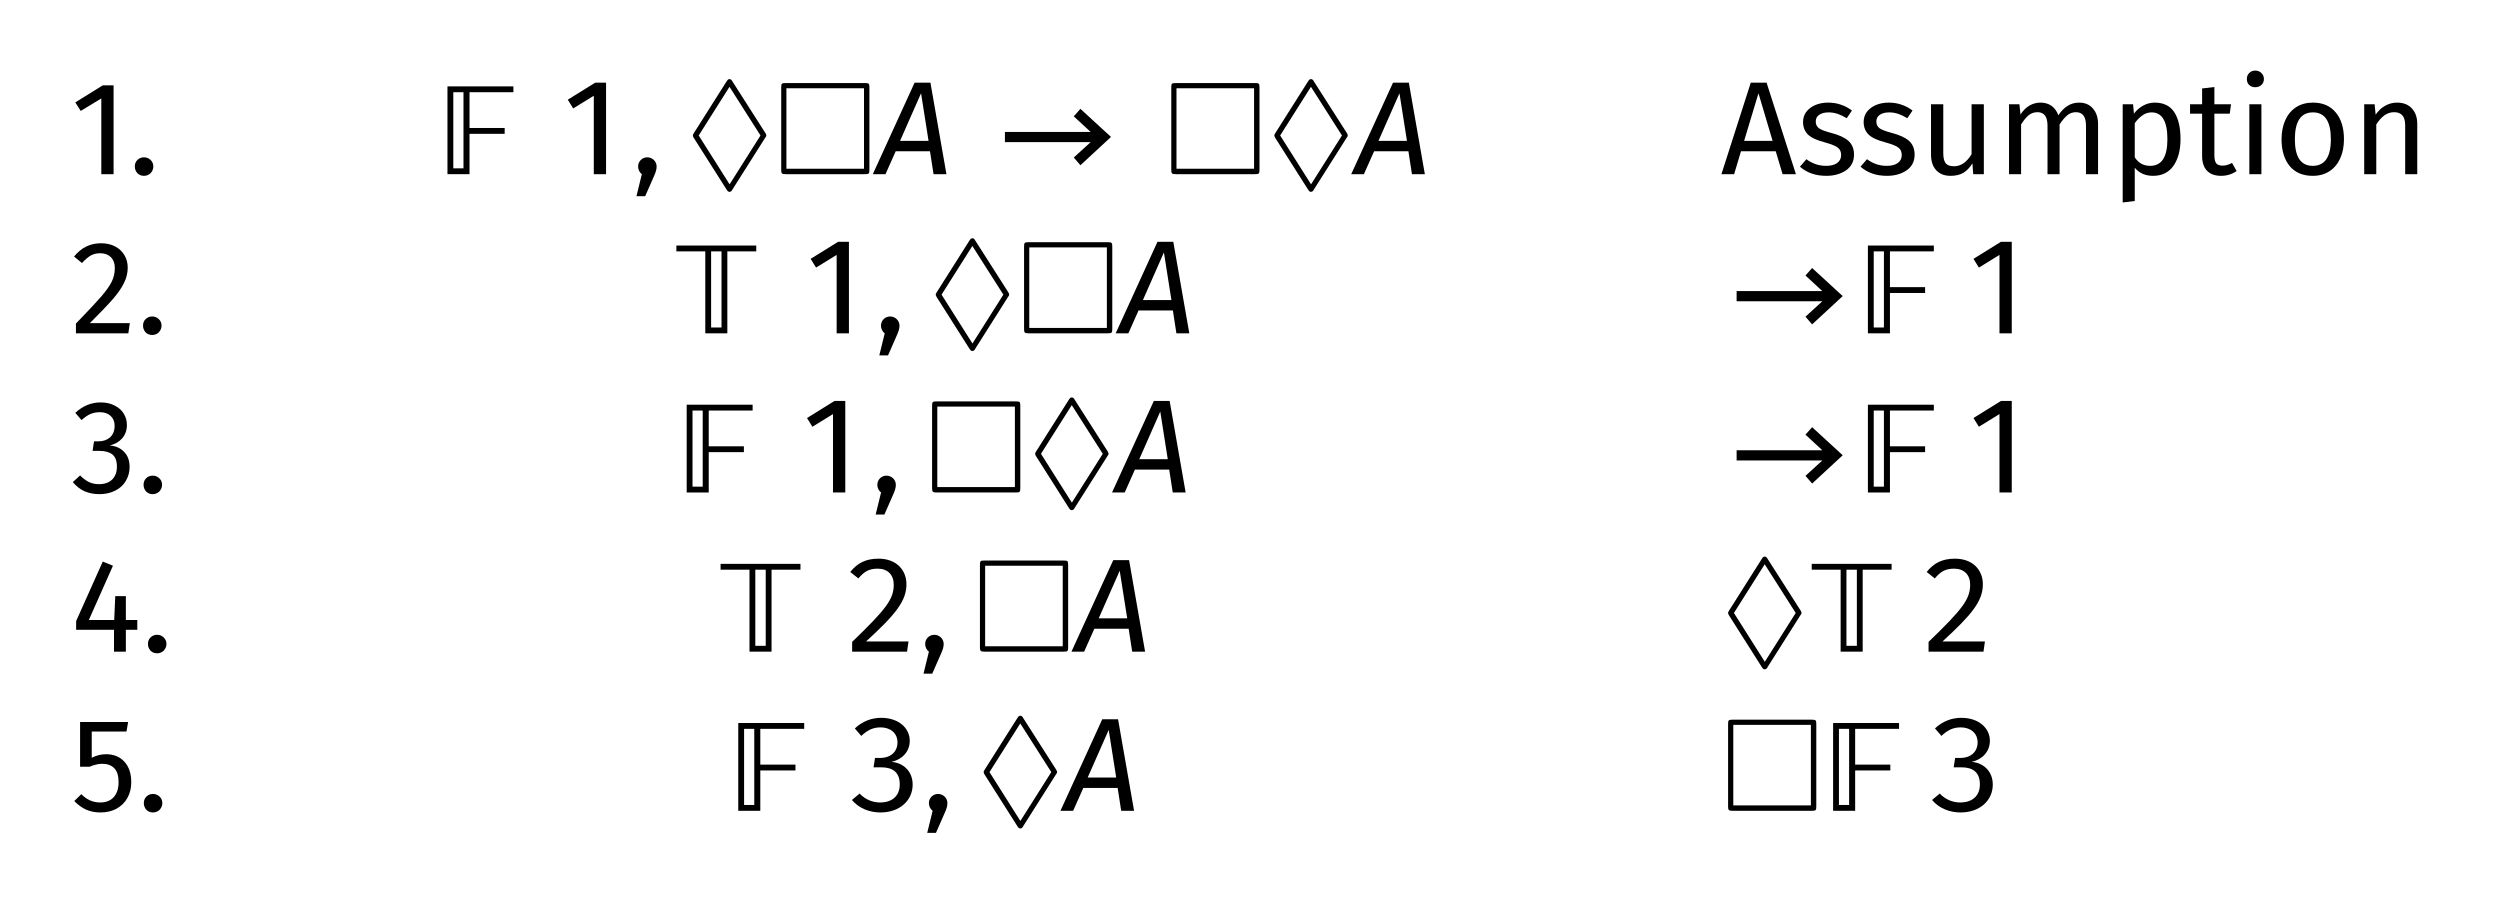
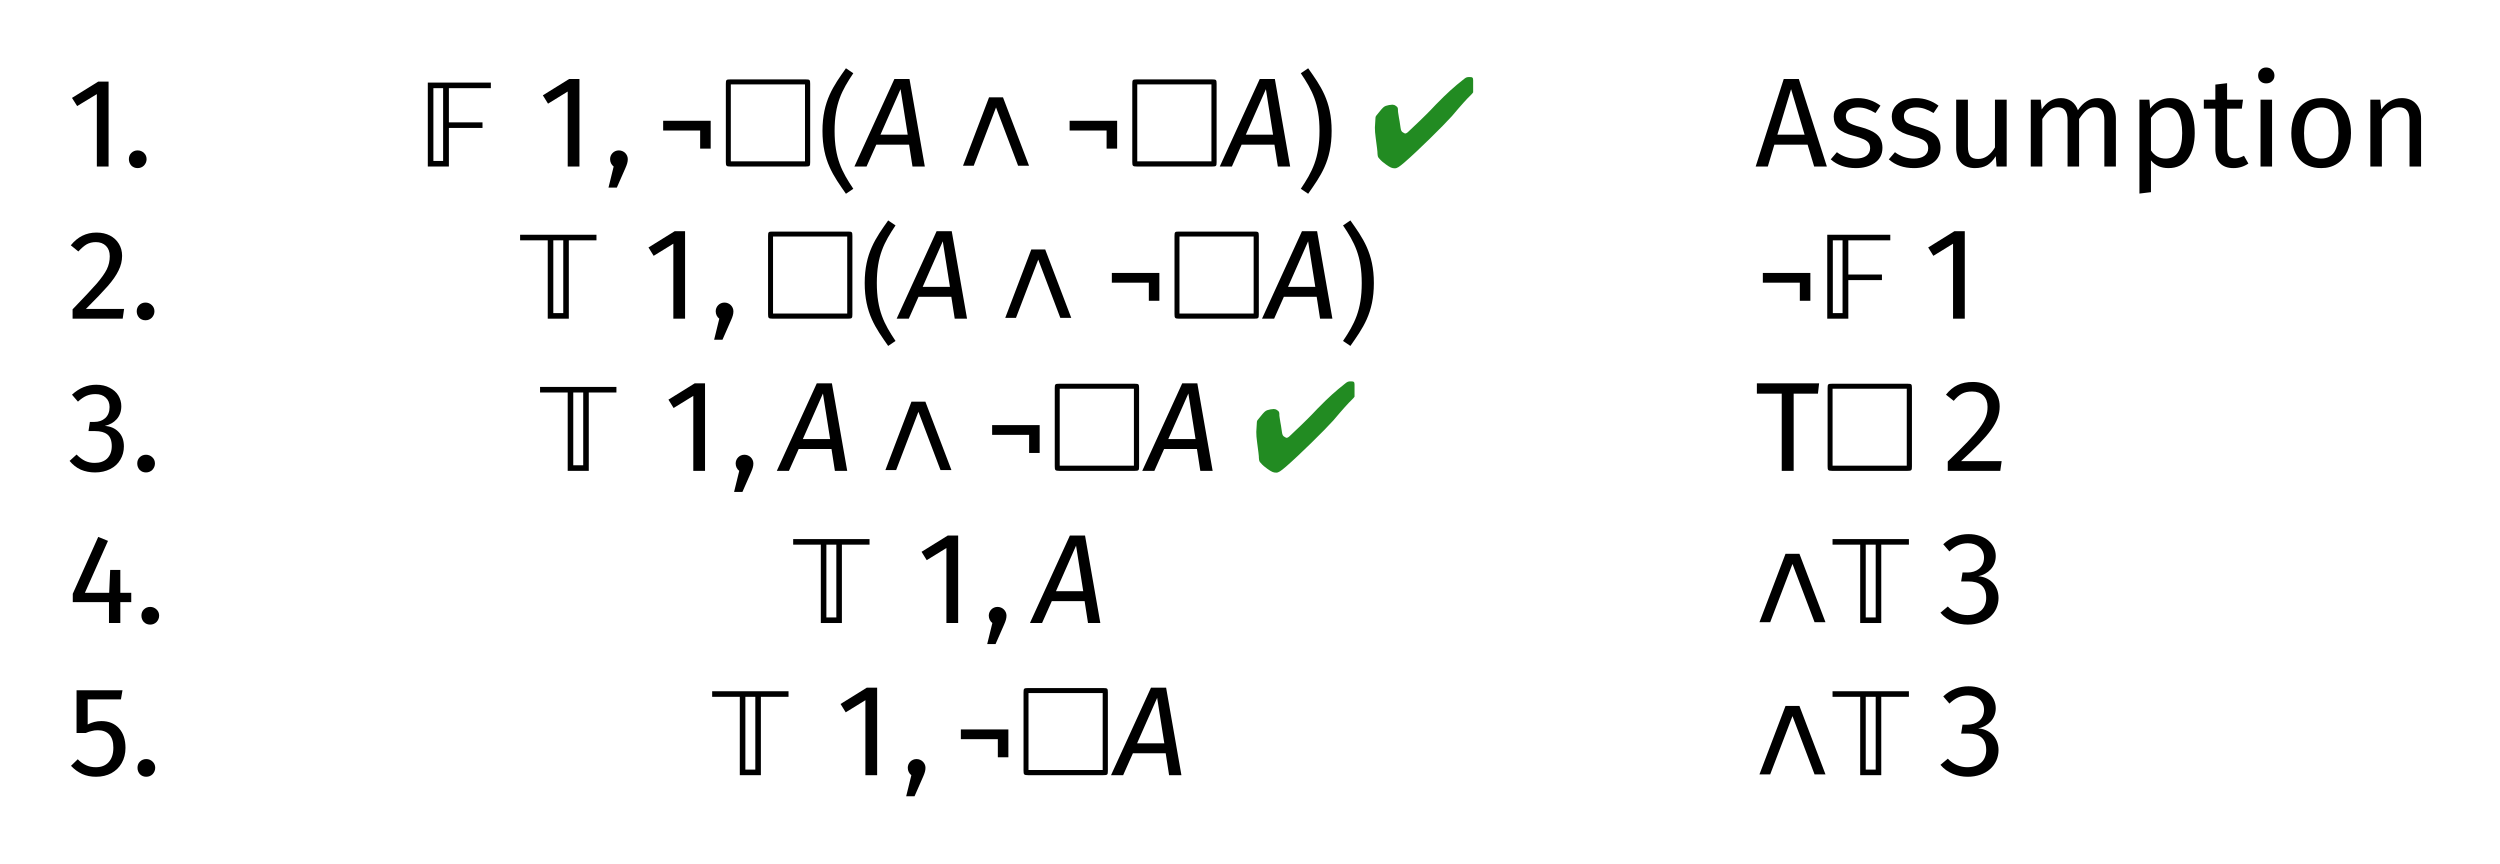
- <svg xmlns="http://www.w3.org/2000/svg" xmlns:xlink="http://www.w3.org/1999/xlink" viewBox="0 0 187.79 67.87">
+ <svg xmlns="http://www.w3.org/2000/svg" xmlns:xlink="http://www.w3.org/1999/xlink" viewBox="0 0 196.42 67.87">
  <defs>
    <g>
      <g id="glyph-0-0">
        <path d="M 3.219 -6.672 L 3.219 0 L 2.297 0 L 2.297 -5.688 L 0.75 -4.75 L 0.344 -5.391 L 2.406 -6.672 Z M 3.219 -6.672 " />
      </g>
      <g id="glyph-0-1">
        <path d="M 1.188 -1.266 C 1.383 -1.266 1.551 -1.195 1.688 -1.062 C 1.82 -0.938 1.891 -0.773 1.891 -0.578 C 1.891 -0.391 1.82 -0.223 1.688 -0.078 C 1.551 0.055 1.383 0.125 1.188 0.125 C 0.988 0.125 0.82 0.055 0.688 -0.078 C 0.562 -0.223 0.5 -0.391 0.5 -0.578 C 0.5 -0.773 0.562 -0.938 0.688 -1.062 C 0.82 -1.195 0.988 -1.266 1.188 -1.266 Z M 1.188 -1.266 " />
      </g>
      <g id="glyph-0-2">
        <path d="M 2.266 -6.766 C 2.672 -6.766 3.023 -6.688 3.328 -6.531 C 3.629 -6.375 3.863 -6.156 4.031 -5.875 C 4.195 -5.602 4.281 -5.289 4.281 -4.938 C 4.281 -4.539 4.188 -4.156 4 -3.781 C 3.82 -3.406 3.539 -3 3.156 -2.562 C 2.781 -2.133 2.207 -1.535 1.438 -0.766 L 4.438 -0.766 L 4.328 0 L 0.391 0 L 0.391 -0.734 C 1.273 -1.648 1.906 -2.32 2.281 -2.75 C 2.656 -3.188 2.922 -3.562 3.078 -3.875 C 3.234 -4.195 3.312 -4.539 3.312 -4.906 C 3.312 -5.25 3.211 -5.52 3.016 -5.719 C 2.816 -5.914 2.551 -6.016 2.219 -6.016 C 1.945 -6.016 1.707 -5.957 1.5 -5.844 C 1.301 -5.727 1.082 -5.539 0.844 -5.281 L 0.25 -5.766 C 0.52 -6.098 0.82 -6.348 1.156 -6.516 C 1.488 -6.68 1.859 -6.766 2.266 -6.766 Z M 2.266 -6.766 " />
      </g>
      <g id="glyph-0-3">
        <path d="M 2.25 -6.766 C 2.656 -6.766 3.004 -6.688 3.297 -6.531 C 3.598 -6.383 3.828 -6.18 3.984 -5.922 C 4.141 -5.66 4.219 -5.379 4.219 -5.078 C 4.219 -4.672 4.098 -4.332 3.859 -4.062 C 3.629 -3.801 3.316 -3.625 2.922 -3.531 C 3.367 -3.5 3.727 -3.344 4 -3.062 C 4.281 -2.781 4.422 -2.398 4.422 -1.922 C 4.422 -1.535 4.328 -1.188 4.141 -0.875 C 3.961 -0.562 3.695 -0.316 3.344 -0.141 C 3 0.035 2.602 0.125 2.156 0.125 C 1.75 0.125 1.375 0.051 1.031 -0.094 C 0.695 -0.25 0.406 -0.477 0.156 -0.781 L 0.703 -1.281 C 0.922 -1.062 1.145 -0.895 1.375 -0.781 C 1.602 -0.676 1.852 -0.625 2.125 -0.625 C 2.539 -0.625 2.867 -0.738 3.109 -0.969 C 3.348 -1.207 3.469 -1.531 3.469 -1.938 C 3.469 -2.375 3.352 -2.68 3.125 -2.859 C 2.906 -3.035 2.578 -3.125 2.141 -3.125 L 1.641 -3.125 L 1.75 -3.844 L 2.094 -3.844 C 2.438 -3.844 2.723 -3.941 2.953 -4.141 C 3.18 -4.348 3.297 -4.641 3.297 -5.016 C 3.297 -5.328 3.195 -5.57 3 -5.75 C 2.801 -5.938 2.531 -6.031 2.188 -6.031 C 1.926 -6.031 1.688 -5.984 1.469 -5.891 C 1.258 -5.797 1.039 -5.645 0.812 -5.438 L 0.344 -5.984 C 0.906 -6.504 1.539 -6.766 2.25 -6.766 Z M 2.25 -6.766 " />
      </g>
      <g id="glyph-0-4">
        <path d="M 5 -2.375 L 5 -1.641 L 4.141 -1.641 L 4.141 0 L 3.25 0 L 3.25 -1.641 L 0.406 -1.641 L 0.406 -2.297 L 2.406 -6.766 L 3.172 -6.453 L 1.359 -2.375 L 3.266 -2.375 L 3.344 -4.172 L 4.141 -4.172 L 4.141 -2.375 Z M 5 -2.375 " />
      </g>
      <g id="glyph-0-5">
        <path d="M 4.188 -5.953 L 1.578 -5.953 L 1.578 -3.984 C 1.922 -4.16 2.281 -4.25 2.656 -4.25 C 3.227 -4.25 3.688 -4.062 4.031 -3.688 C 4.375 -3.312 4.547 -2.797 4.547 -2.141 C 4.547 -1.691 4.445 -1.297 4.25 -0.953 C 4.062 -0.617 3.789 -0.352 3.438 -0.156 C 3.094 0.027 2.691 0.125 2.234 0.125 C 1.828 0.125 1.461 0.051 1.141 -0.094 C 0.828 -0.238 0.535 -0.453 0.266 -0.734 L 0.797 -1.25 C 1.004 -1.039 1.223 -0.883 1.453 -0.781 C 1.68 -0.676 1.938 -0.625 2.219 -0.625 C 2.645 -0.625 2.977 -0.754 3.219 -1.016 C 3.469 -1.285 3.594 -1.664 3.594 -2.156 C 3.594 -2.633 3.484 -2.984 3.266 -3.203 C 3.047 -3.422 2.75 -3.531 2.375 -3.531 C 2.195 -3.531 2.035 -3.508 1.891 -3.469 C 1.742 -3.438 1.586 -3.383 1.422 -3.312 L 0.703 -3.312 L 0.703 -6.672 L 4.312 -6.672 Z M 4.188 -5.953 " />
      </g>
      <g id="glyph-0-6">
        <path d="M 4.656 0 L 4.141 -1.719 L 1.531 -1.719 L 1.016 0 L 0.062 0 L 2.266 -6.875 L 3.453 -6.875 L 5.656 0 Z M 1.766 -2.5 L 3.906 -2.5 L 2.844 -6.078 Z M 1.766 -2.5 " />
      </g>
      <g id="glyph-0-7">
        <path d="M 2.375 -5.375 C 2.727 -5.375 3.047 -5.32 3.328 -5.219 C 3.617 -5.125 3.895 -4.977 4.156 -4.781 L 3.766 -4.203 C 3.523 -4.348 3.297 -4.457 3.078 -4.531 C 2.867 -4.602 2.645 -4.641 2.406 -4.641 C 2.102 -4.641 1.863 -4.578 1.688 -4.453 C 1.52 -4.336 1.438 -4.172 1.438 -3.953 C 1.438 -3.742 1.516 -3.578 1.672 -3.453 C 1.836 -3.336 2.133 -3.223 2.562 -3.109 C 3.145 -2.961 3.582 -2.766 3.875 -2.516 C 4.164 -2.266 4.312 -1.914 4.312 -1.469 C 4.312 -0.957 4.109 -0.562 3.703 -0.281 C 3.297 -0.008 2.805 0.125 2.234 0.125 C 1.43 0.125 0.77 -0.102 0.25 -0.562 L 0.734 -1.125 C 1.18 -0.789 1.676 -0.625 2.219 -0.625 C 2.562 -0.625 2.832 -0.691 3.031 -0.828 C 3.238 -0.973 3.344 -1.172 3.344 -1.422 C 3.344 -1.598 3.305 -1.738 3.234 -1.844 C 3.16 -1.957 3.031 -2.055 2.844 -2.141 C 2.664 -2.223 2.406 -2.312 2.062 -2.406 C 1.5 -2.551 1.094 -2.742 0.844 -2.984 C 0.602 -3.234 0.484 -3.547 0.484 -3.922 C 0.484 -4.203 0.562 -4.453 0.719 -4.672 C 0.883 -4.891 1.109 -5.062 1.391 -5.188 C 1.68 -5.312 2.008 -5.375 2.375 -5.375 Z M 2.375 -5.375 " />
      </g>
      <g id="glyph-0-8">
        <path d="M 4.859 0 L 4.062 0 L 4 -0.812 C 3.801 -0.488 3.57 -0.25 3.312 -0.094 C 3.051 0.051 2.734 0.125 2.359 0.125 C 1.898 0.125 1.539 -0.016 1.281 -0.297 C 1.02 -0.578 0.891 -0.973 0.891 -1.484 L 0.891 -5.25 L 1.812 -5.25 L 1.812 -1.578 C 1.812 -1.223 1.875 -0.969 2 -0.812 C 2.125 -0.664 2.332 -0.594 2.625 -0.594 C 3.133 -0.594 3.57 -0.895 3.938 -1.5 L 3.938 -5.25 L 4.859 -5.25 Z M 4.859 0 " />
      </g>
      <g id="glyph-0-9">
        <path d="M 6.219 -5.375 C 6.656 -5.375 7 -5.227 7.25 -4.938 C 7.508 -4.645 7.641 -4.254 7.641 -3.766 L 7.641 0 L 6.734 0 L 6.734 -3.641 C 6.734 -4.316 6.484 -4.656 5.984 -4.656 C 5.734 -4.656 5.516 -4.578 5.328 -4.422 C 5.148 -4.273 4.957 -4.047 4.75 -3.734 L 4.75 0 L 3.844 0 L 3.844 -3.641 C 3.844 -4.316 3.594 -4.656 3.094 -4.656 C 2.832 -4.656 2.609 -4.578 2.422 -4.422 C 2.242 -4.273 2.055 -4.047 1.859 -3.734 L 1.859 0 L 0.953 0 L 0.953 -5.25 L 1.734 -5.25 L 1.812 -4.484 C 2.207 -5.078 2.711 -5.375 3.328 -5.375 C 3.648 -5.375 3.926 -5.289 4.156 -5.125 C 4.383 -4.957 4.551 -4.723 4.656 -4.422 C 4.863 -4.734 5.094 -4.969 5.344 -5.125 C 5.594 -5.289 5.883 -5.375 6.219 -5.375 Z M 6.219 -5.375 " />
      </g>
      <g id="glyph-0-10">
        <path d="M 3.359 -5.375 C 4.023 -5.375 4.516 -5.133 4.828 -4.656 C 5.141 -4.176 5.297 -3.5 5.297 -2.625 C 5.297 -1.801 5.117 -1.133 4.766 -0.625 C 4.41 -0.125 3.898 0.125 3.234 0.125 C 2.648 0.125 2.191 -0.078 1.859 -0.484 L 1.859 2.016 L 0.953 2.125 L 0.953 -5.25 L 1.734 -5.25 L 1.797 -4.547 C 1.992 -4.805 2.227 -5.008 2.5 -5.156 C 2.77 -5.301 3.055 -5.375 3.359 -5.375 Z M 3.016 -0.625 C 3.879 -0.625 4.312 -1.289 4.312 -2.625 C 4.312 -3.969 3.914 -4.641 3.125 -4.641 C 2.863 -4.641 2.629 -4.562 2.422 -4.406 C 2.211 -4.258 2.023 -4.066 1.859 -3.828 L 1.859 -1.266 C 1.992 -1.055 2.16 -0.895 2.359 -0.781 C 2.555 -0.676 2.773 -0.625 3.016 -0.625 Z M 3.016 -0.625 " />
      </g>
      <g id="glyph-0-11">
        <path d="M 3.594 -0.234 C 3.25 0.004 2.859 0.125 2.422 0.125 C 1.973 0.125 1.625 0 1.375 -0.25 C 1.125 -0.508 1 -0.883 1 -1.375 L 1 -4.547 L 0.094 -4.547 L 0.094 -5.25 L 1 -5.25 L 1 -6.438 L 1.922 -6.547 L 1.922 -5.25 L 3.172 -5.25 L 3.078 -4.547 L 1.922 -4.547 L 1.922 -1.422 C 1.922 -1.141 1.969 -0.938 2.062 -0.812 C 2.164 -0.695 2.328 -0.641 2.547 -0.641 C 2.754 -0.641 2.988 -0.707 3.25 -0.844 Z M 3.594 -0.234 " />
      </g>
      <g id="glyph-0-12">
        <path d="M 1.859 -5.25 L 1.859 0 L 0.953 0 L 0.953 -5.25 Z M 1.391 -7.781 C 1.586 -7.781 1.742 -7.719 1.859 -7.594 C 1.984 -7.477 2.047 -7.328 2.047 -7.141 C 2.047 -6.961 1.984 -6.816 1.859 -6.703 C 1.742 -6.586 1.586 -6.531 1.391 -6.531 C 1.211 -6.531 1.062 -6.586 0.938 -6.703 C 0.82 -6.816 0.766 -6.961 0.766 -7.141 C 0.766 -7.328 0.82 -7.477 0.938 -7.594 C 1.062 -7.719 1.211 -7.781 1.391 -7.781 Z M 1.391 -7.781 " />
      </g>
      <g id="glyph-0-13">
        <path d="M 2.922 -5.375 C 3.66 -5.375 4.234 -5.125 4.641 -4.625 C 5.047 -4.133 5.25 -3.469 5.25 -2.625 C 5.25 -2.082 5.156 -1.602 4.969 -1.188 C 4.781 -0.77 4.508 -0.445 4.156 -0.219 C 3.812 0.008 3.395 0.125 2.906 0.125 C 2.164 0.125 1.586 -0.117 1.172 -0.609 C 0.766 -1.109 0.562 -1.781 0.562 -2.625 C 0.562 -3.164 0.656 -3.645 0.844 -4.062 C 1.031 -4.477 1.301 -4.801 1.656 -5.031 C 2.008 -5.258 2.43 -5.375 2.922 -5.375 Z M 2.922 -4.641 C 2.016 -4.641 1.562 -3.969 1.562 -2.625 C 1.562 -1.289 2.008 -0.625 2.906 -0.625 C 3.812 -0.625 4.266 -1.289 4.266 -2.625 C 4.266 -3.969 3.816 -4.641 2.922 -4.641 Z M 2.922 -4.641 " />
      </g>
      <g id="glyph-0-14">
        <path d="M 3.422 -5.375 C 3.898 -5.375 4.27 -5.227 4.531 -4.938 C 4.801 -4.656 4.938 -4.266 4.938 -3.766 L 4.938 0 L 4.031 0 L 4.031 -3.641 C 4.031 -4.016 3.957 -4.273 3.812 -4.422 C 3.676 -4.578 3.473 -4.656 3.203 -4.656 C 2.922 -4.656 2.672 -4.57 2.453 -4.406 C 2.242 -4.25 2.047 -4.023 1.859 -3.734 L 1.859 0 L 0.953 0 L 0.953 -5.25 L 1.734 -5.25 L 1.812 -4.469 C 2 -4.75 2.227 -4.969 2.5 -5.125 C 2.781 -5.289 3.086 -5.375 3.422 -5.375 Z M 3.422 -5.375 " />
      </g>
+       <g id="glyph-0-15">
+         <path d="M 5.047 -6.875 L 4.953 -6.062 L 3.047 -6.062 L 3.047 0 L 2.109 0 L 2.109 -6.062 L 0.156 -6.062 L 0.156 -6.875 Z M 5.047 -6.875 " />
+       </g>
      <g id="glyph-1-0">
        <path d="M 5.656 -6.156 L 5.656 -6.594 L 0.703 -6.594 L 0.703 0 L 2.359 0 L 2.359 -3.031 L 5 -3.031 L 5 -3.469 L 2.359 -3.469 L 2.359 -6.156 Z M 1.906 -0.438 L 1.141 -0.438 L 1.141 -6.156 L 1.906 -6.156 Z M 1.906 -0.438 " />
      </g>
      <g id="glyph-1-1">
        <path d="M 6.203 -6.156 L 6.203 -6.594 L 0.203 -6.594 L 0.203 -6.156 L 2.375 -6.156 L 2.375 0 L 4.031 0 L 4.031 -6.156 Z M 3.594 -0.438 L 2.812 -0.438 L 2.812 -6.156 L 3.594 -6.156 Z M 3.594 -0.438 " />
      </g>
      <g id="glyph-2-0">
        <path d="M 2.75 0 L 3.672 0 L 3.672 -6.875 L 2.859 -6.875 L 0.797 -5.594 L 1.203 -4.938 L 2.75 -5.891 Z M 2.75 0 " />
      </g>
      <g id="glyph-2-1">
        <path d="M 1.188 -1.266 C 0.797 -1.266 0.5 -0.953 0.5 -0.578 C 0.5 -0.344 0.609 -0.125 0.781 0 L 0.375 1.656 L 1.031 1.656 L 1.703 0.125 C 1.828 -0.156 1.891 -0.359 1.891 -0.578 C 1.891 -0.953 1.578 -1.266 1.188 -1.266 Z M 1.188 -1.266 " />
      </g>
      <g id="glyph-2-2">
+         <path d="M 4.359 -3.594 L 0.625 -3.594 L 0.625 -2.828 L 3.531 -2.828 L 3.531 -1.406 L 4.359 -1.406 Z M 4.359 -3.594 " />
+       </g>
+       <g id="glyph-2-3">
+         <path d="M 2.25 -7.719 C 1.281 -6.344 0.406 -5.156 0.406 -2.797 C 0.406 -0.422 1.281 0.75 2.25 2.141 L 2.828 1.75 C 1.938 0.422 1.359 -0.656 1.359 -2.797 C 1.359 -4.938 1.938 -6 2.828 -7.328 Z M 2.25 -7.719 " />
+       </g>
+       <g id="glyph-2-4">
        <path d="M 4.25 0 L 5.219 0 L 4.016 -6.875 L 2.828 -6.875 L -0.312 0 L 0.641 0 L 1.406 -1.719 L 3.984 -1.719 Z M 1.734 -2.5 L 3.312 -6.078 L 3.875 -2.5 Z M 1.734 -2.5 " />
      </g>
-       <g id="glyph-2-3">
-         <path d="M 1.203 -2.406 L 7.641 -2.406 L 6.375 -1.25 L 6.875 -0.672 L 9.172 -2.797 L 6.875 -4.906 L 6.375 -4.344 L 7.641 -3.172 L 1.203 -3.172 Z M 1.203 -2.406 " />
-       </g>
-       <g id="glyph-2-4">
+       <g id="glyph-2-5">
+         <path d="M 0.359 -0.062 L 1.203 -0.062 L 2.953 -4.641 L 4.688 -0.062 L 5.547 -0.062 L 3.5 -5.438 L 2.406 -5.438 Z M 0.359 -0.062 " />
+       </g>
+       <g id="glyph-2-6">
+         <path d="M 0.984 -7.719 L 0.406 -7.328 C 1.297 -6 1.875 -4.938 1.875 -2.797 C 1.875 -0.656 1.297 0.422 0.406 1.75 L 0.984 2.141 C 1.953 0.75 2.828 -0.422 2.828 -2.797 C 2.828 -5.156 1.953 -6.344 0.984 -7.719 Z M 0.984 -7.719 " />
+       </g>
+       <g id="glyph-2-7">
        <path d="M 2.578 -6.984 C 1.625 -6.984 0.984 -6.656 0.453 -5.984 L 1.062 -5.5 C 1.5 -6.016 1.859 -6.234 2.516 -6.234 C 3.266 -6.234 3.719 -5.766 3.719 -5.031 C 3.719 -3.938 3.141 -3.188 0.594 -0.734 L 0.594 0 L 4.719 0 L 4.828 -0.766 L 1.641 -0.766 C 3.875 -2.812 4.672 -3.812 4.672 -5.062 C 4.672 -6.156 3.891 -6.984 2.578 -6.984 Z M 2.578 -6.984 " />
      </g>
-       <g id="glyph-2-5">
+       <g id="glyph-2-8">
        <path d="M 2.5 -6.984 C 1.781 -6.984 1.094 -6.734 0.516 -6.188 L 1 -5.625 C 1.453 -6.047 1.859 -6.266 2.453 -6.266 C 3.156 -6.266 3.719 -5.859 3.719 -5.141 C 3.719 -4.344 3.094 -3.969 2.438 -3.969 L 2.031 -3.969 L 1.922 -3.266 L 2.5 -3.266 C 3.312 -3.266 3.891 -2.938 3.891 -1.984 C 3.891 -1.141 3.344 -0.625 2.406 -0.625 C 1.859 -0.625 1.297 -0.844 0.875 -1.297 L 0.297 -0.812 C 0.828 -0.172 1.641 0.125 2.438 0.125 C 3.891 0.125 4.859 -0.781 4.859 -1.969 C 4.859 -3.016 4.094 -3.625 3.266 -3.672 C 4.031 -3.844 4.641 -4.406 4.641 -5.266 C 4.641 -6.203 3.812 -6.984 2.5 -6.984 Z M 2.5 -6.984 " />
      </g>
      <g id="glyph-3-0">
-         <path d="M 5.984 -2.719 C 6.078 -2.844 6.078 -2.859 6.078 -2.906 C 6.078 -2.969 6.016 -3.078 6.016 -3.078 L 3.531 -6.969 C 3.484 -7.062 3.422 -7.141 3.312 -7.141 C 3.203 -7.141 3.156 -7.062 3.094 -6.969 L 0.641 -3.094 C 0.562 -2.969 0.562 -2.953 0.562 -2.906 C 0.562 -2.844 0.625 -2.734 0.625 -2.734 L 3.094 1.156 C 3.156 1.25 3.203 1.328 3.312 1.328 C 3.422 1.328 3.484 1.25 3.531 1.156 Z M 1 -2.906 L 3.312 -6.562 L 5.641 -2.906 L 3.328 0.75 L 3.312 0.75 Z M 1 -2.906 " />
-       </g>
-       <g id="glyph-3-1">
        <path d="M 7.188 -6.5 C 7.188 -6.812 7.156 -6.844 6.844 -6.844 L 0.906 -6.844 C 0.594 -6.844 0.562 -6.812 0.562 -6.5 L 0.562 -0.359 C 0.562 -0.047 0.594 0 0.922 0 L 6.828 0 C 7.156 0 7.188 -0.031 7.188 -0.344 Z M 0.953 -6.453 L 6.781 -6.453 L 6.781 -0.406 L 0.953 -0.406 Z M 0.953 -6.453 " />
+       </g>
+       <g id="glyph-4-0">
+         <path d="M 8.078 -6.766 C 8.078 -6.984 8.031 -7.031 7.797 -7.031 C 7.609 -7.031 7.531 -7.016 7.359 -6.875 C 6.547 -6.234 6.078 -5.812 5.172 -4.891 C 4.562 -4.234 4.109 -3.812 3.906 -3.609 C 3.375 -3.094 3.062 -2.812 2.969 -2.719 C 2.891 -2.641 2.797 -2.594 2.734 -2.594 C 2.719 -2.594 2.641 -2.625 2.578 -2.672 C 2.453 -2.734 2.406 -2.828 2.375 -3.047 C 2.328 -3.453 2.266 -3.719 2.25 -3.828 C 2.203 -4.109 2.156 -4.406 2.172 -4.422 C 2.172 -4.625 2.141 -4.672 2 -4.766 C 1.922 -4.828 1.828 -4.859 1.734 -4.859 C 1.594 -4.859 1.344 -4.812 1.219 -4.766 C 1.062 -4.703 0.984 -4.641 0.672 -4.25 C 0.422 -3.953 0.422 -3.953 0.406 -3.844 C 0.406 -3.75 0.359 -3.156 0.359 -3.062 C 0.359 -2.828 0.375 -2.578 0.422 -2.25 C 0.5 -1.688 0.578 -1.062 0.562 -1.031 C 0.578 -0.797 0.594 -0.734 0.703 -0.625 C 0.844 -0.453 1.031 -0.297 1.234 -0.156 C 1.562 0.078 1.703 0.141 1.922 0.141 C 2.109 0.141 2.266 0.031 2.688 -0.328 C 3.703 -1.203 5.719 -3.188 6.406 -3.953 C 7.141 -4.828 7.656 -5.391 7.812 -5.531 C 7.969 -5.688 8.062 -5.781 8.078 -5.828 Z M 8.078 -6.766 " />
      </g>
    </g>
  </defs>
  <g fill="rgb(0%, 0%, 0%)" fill-opacity="1">
-     <use xlink:href="#glyph-0-0" x="5.313" y="13.083" />
-     <use xlink:href="#glyph-0-1" x="9.627" y="13.083" />
-   </g>
-   <g fill="rgb(0%, 0%, 0%)" fill-opacity="1">
-     <use xlink:href="#glyph-0-2" x="5.313" y="25.038" />
-     <use xlink:href="#glyph-0-1" x="10.244" y="25.038" />
-   </g>
-   <g fill="rgb(0%, 0%, 0%)" fill-opacity="1">
-     <use xlink:href="#glyph-0-3" x="5.313" y="36.994" />
-     <use xlink:href="#glyph-0-1" x="10.284" y="36.994" />
-   </g>
-   <g fill="rgb(0%, 0%, 0%)" fill-opacity="1">
-     <use xlink:href="#glyph-0-4" x="5.313" y="48.949" />
-     <use xlink:href="#glyph-0-1" x="10.613" y="48.949" />
-   </g>
-   <g fill="rgb(0%, 0%, 0%)" fill-opacity="1">
-     <use xlink:href="#glyph-0-5" x="5.313" y="60.904" />
-     <use xlink:href="#glyph-0-1" x="10.304" y="60.904" />
+     <use xlink:href="#glyph-0-0" x="5.312" y="13.083" />
+     <use xlink:href="#glyph-0-1" x="9.626" y="13.083" />
+   </g>
+   <g fill="rgb(0%, 0%, 0%)" fill-opacity="1">
+     <use xlink:href="#glyph-0-2" x="5.312" y="25.038" />
+     <use xlink:href="#glyph-0-1" x="10.243" y="25.038" />
+   </g>
+   <g fill="rgb(0%, 0%, 0%)" fill-opacity="1">
+     <use xlink:href="#glyph-0-3" x="5.312" y="36.994" />
+     <use xlink:href="#glyph-0-1" x="10.283" y="36.994" />
+   </g>
+   <g fill="rgb(0%, 0%, 0%)" fill-opacity="1">
+     <use xlink:href="#glyph-0-4" x="5.312" y="48.949" />
+     <use xlink:href="#glyph-0-1" x="10.612" y="48.949" />
+   </g>
+   <g fill="rgb(0%, 0%, 0%)" fill-opacity="1">
+     <use xlink:href="#glyph-0-5" x="5.312" y="60.904" />
+     <use xlink:href="#glyph-0-1" x="10.303" y="60.904" />
  </g>
  <g fill="rgb(0%, 0%, 0%)" fill-opacity="1">
    <use xlink:href="#glyph-1-0" x="32.909" y="13.083" />
  </g>
  <g fill="rgb(0%, 0%, 0%)" fill-opacity="1">
-     <use xlink:href="#glyph-2-0" x="41.853" y="13.083" />
-     <use xlink:href="#glyph-2-1" x="47.432" y="13.083" />
-   </g>
-   <g fill="rgb(0%, 0%, 0%)" fill-opacity="1">
-     <use xlink:href="#glyph-3-0" x="51.484" y="13.083" />
-     <use xlink:href="#glyph-3-1" x="58.119" y="13.083" />
-   </g>
-   <g fill="rgb(0%, 0%, 0%)" fill-opacity="1">
-     <use xlink:href="#glyph-2-2" x="65.874" y="13.083" />
-   </g>
-   <g fill="rgb(0%, 0%, 0%)" fill-opacity="1">
-     <use xlink:href="#glyph-2-3" x="74.282" y="13.083" />
-   </g>
-   <g fill="rgb(0%, 0%, 0%)" fill-opacity="1">
-     <use xlink:href="#glyph-3-1" x="87.42" y="13.083" />
-     <use xlink:href="#glyph-3-0" x="95.161" y="13.083" />
-   </g>
-   <g fill="rgb(0%, 0%, 0%)" fill-opacity="1">
-     <use xlink:href="#glyph-2-2" x="101.81" y="13.083" />
-   </g>
-   <g fill="rgb(0%, 0%, 0%)" fill-opacity="1">
-     <use xlink:href="#glyph-1-1" x="50.604" y="25.038" />
-   </g>
-   <g fill="rgb(0%, 0%, 0%)" fill-opacity="1">
-     <use xlink:href="#glyph-2-0" x="60.096" y="25.038" />
-     <use xlink:href="#glyph-2-1" x="65.675" y="25.038" />
-   </g>
-   <g fill="rgb(0%, 0%, 0%)" fill-opacity="1">
-     <use xlink:href="#glyph-3-0" x="69.727" y="25.038" />
-     <use xlink:href="#glyph-3-1" x="76.362" y="25.038" />
-   </g>
-   <g fill="rgb(0%, 0%, 0%)" fill-opacity="1">
-     <use xlink:href="#glyph-2-2" x="84.117" y="25.038" />
-   </g>
-   <g fill="rgb(0%, 0%, 0%)" fill-opacity="1">
-     <use xlink:href="#glyph-1-0" x="50.878" y="36.994" />
-   </g>
-   <g fill="rgb(0%, 0%, 0%)" fill-opacity="1">
-     <use xlink:href="#glyph-2-0" x="59.822" y="36.994" />
-     <use xlink:href="#glyph-2-1" x="65.401" y="36.994" />
-   </g>
-   <g fill="rgb(0%, 0%, 0%)" fill-opacity="1">
-     <use xlink:href="#glyph-3-1" x="69.453" y="36.994" />
-     <use xlink:href="#glyph-3-0" x="77.194" y="36.994" />
-   </g>
-   <g fill="rgb(0%, 0%, 0%)" fill-opacity="1">
-     <use xlink:href="#glyph-2-2" x="83.843" y="36.994" />
-   </g>
-   <g fill="rgb(0%, 0%, 0%)" fill-opacity="1">
-     <use xlink:href="#glyph-1-1" x="53.924" y="48.949" />
-   </g>
-   <g fill="rgb(0%, 0%, 0%)" fill-opacity="1">
-     <use xlink:href="#glyph-2-4" x="63.416" y="48.949" />
-     <use xlink:href="#glyph-2-1" x="68.995" y="48.949" />
-   </g>
-   <g fill="rgb(0%, 0%, 0%)" fill-opacity="1">
-     <use xlink:href="#glyph-3-1" x="73.047" y="48.949" />
-   </g>
-   <g fill="rgb(0%, 0%, 0%)" fill-opacity="1">
-     <use xlink:href="#glyph-2-2" x="80.796" y="48.949" />
-   </g>
-   <g fill="rgb(0%, 0%, 0%)" fill-opacity="1">
-     <use xlink:href="#glyph-1-0" x="54.752" y="60.904" />
-   </g>
-   <g fill="rgb(0%, 0%, 0%)" fill-opacity="1">
-     <use xlink:href="#glyph-2-5" x="63.696" y="60.904" />
-     <use xlink:href="#glyph-2-1" x="69.275" y="60.904" />
-   </g>
-   <g fill="rgb(0%, 0%, 0%)" fill-opacity="1">
-     <use xlink:href="#glyph-3-0" x="73.327" y="60.904" />
-   </g>
-   <g fill="rgb(0%, 0%, 0%)" fill-opacity="1">
-     <use xlink:href="#glyph-2-2" x="79.969" y="60.904" />
-   </g>
-   <g fill="rgb(0%, 0%, 0%)" fill-opacity="1">
-     <use xlink:href="#glyph-0-6" x="129.245" y="13.083" />
-     <use xlink:href="#glyph-0-7" x="134.954" y="13.083" />
-   </g>
-   <g fill="rgb(0%, 0%, 0%)" fill-opacity="1">
-     <use xlink:href="#glyph-0-7" x="139.506" y="13.083" />
-     <use xlink:href="#glyph-0-8" x="144.159" y="13.083" />
-     <use xlink:href="#glyph-0-9" x="149.957" y="13.083" />
-     <use xlink:href="#glyph-0-10" x="158.495" y="13.083" />
-     <use xlink:href="#glyph-0-11" x="164.413" y="13.083" />
-     <use xlink:href="#glyph-0-12" x="168.009" y="13.083" />
-     <use xlink:href="#glyph-0-13" x="170.819" y="13.083" />
-     <use xlink:href="#glyph-0-14" x="176.637" y="13.083" />
-   </g>
-   <g fill="rgb(0%, 0%, 0%)" fill-opacity="1">
-     <use xlink:href="#glyph-2-3" x="129.245" y="25.038" />
-   </g>
-   <g fill="rgb(0%, 0%, 0%)" fill-opacity="1">
-     <use xlink:href="#glyph-1-0" x="139.606" y="25.038" />
-   </g>
-   <g fill="rgb(0%, 0%, 0%)" fill-opacity="1">
-     <use xlink:href="#glyph-2-0" x="147.443" y="25.038" />
-   </g>
-   <g fill="rgb(0%, 0%, 0%)" fill-opacity="1">
-     <use xlink:href="#glyph-2-3" x="129.245" y="36.994" />
-   </g>
-   <g fill="rgb(0%, 0%, 0%)" fill-opacity="1">
-     <use xlink:href="#glyph-1-0" x="139.606" y="36.994" />
-   </g>
-   <g fill="rgb(0%, 0%, 0%)" fill-opacity="1">
-     <use xlink:href="#glyph-2-0" x="147.443" y="36.994" />
-   </g>
-   <g fill="rgb(0%, 0%, 0%)" fill-opacity="1">
-     <use xlink:href="#glyph-3-0" x="129.245" y="48.949" />
-   </g>
-   <g fill="rgb(0%, 0%, 0%)" fill-opacity="1">
-     <use xlink:href="#glyph-1-1" x="135.886" y="48.949" />
-   </g>
-   <g fill="rgb(0%, 0%, 0%)" fill-opacity="1">
-     <use xlink:href="#glyph-2-4" x="144.272" y="48.949" />
-   </g>
-   <g fill="rgb(0%, 0%, 0%)" fill-opacity="1">
-     <use xlink:href="#glyph-3-1" x="129.245" y="60.904" />
-   </g>
-   <g fill="rgb(0%, 0%, 0%)" fill-opacity="1">
-     <use xlink:href="#glyph-1-0" x="136.993" y="60.904" />
-   </g>
-   <g fill="rgb(0%, 0%, 0%)" fill-opacity="1">
-     <use xlink:href="#glyph-2-5" x="144.831" y="60.904" />
+     <use xlink:href="#glyph-2-0" x="41.854" y="13.083" />
+     <use xlink:href="#glyph-2-1" x="47.433" y="13.083" />
+   </g>
+   <g fill="rgb(0%, 0%, 0%)" fill-opacity="1">
+     <use xlink:href="#glyph-2-2" x="51.478" y="13.083" />
+   </g>
+   <g fill="rgb(0%, 0%, 0%)" fill-opacity="1">
+     <use xlink:href="#glyph-3-0" x="56.466" y="13.083" />
+   </g>
+   <g fill="rgb(0%, 0%, 0%)" fill-opacity="1">
+     <use xlink:href="#glyph-2-3" x="64.214" y="13.083" />
+     <use xlink:href="#glyph-2-4" x="67.442" y="13.083" />
+   </g>
+   <g fill="rgb(0%, 0%, 0%)" fill-opacity="1">
+     <use xlink:href="#glyph-2-5" x="75.302" y="13.083" />
+   </g>
+   <g fill="rgb(0%, 0%, 0%)" fill-opacity="1">
+     <use xlink:href="#glyph-2-2" x="83.412" y="13.083" />
+   </g>
+   <g fill="rgb(0%, 0%, 0%)" fill-opacity="1">
+     <use xlink:href="#glyph-3-0" x="88.399" y="13.083" />
+   </g>
+   <g fill="rgb(0%, 0%, 0%)" fill-opacity="1">
+     <use xlink:href="#glyph-2-4" x="96.147" y="13.083" />
+     <use xlink:href="#glyph-2-6" x="101.796" y="13.083" />
+   </g>
+   <g fill="rgb(13.199%, 54.5%, 13.199%)" fill-opacity="1">
+     <use xlink:href="#glyph-4-0" x="107.664" y="13.083" />
+   </g>
+   <g fill="rgb(0%, 0%, 0%)" fill-opacity="1">
+     <use xlink:href="#glyph-1-1" x="40.66" y="25.038" />
+   </g>
+   <g fill="rgb(0%, 0%, 0%)" fill-opacity="1">
+     <use xlink:href="#glyph-2-0" x="50.153" y="25.038" />
+     <use xlink:href="#glyph-2-1" x="55.732" y="25.038" />
+   </g>
+   <g fill="rgb(0%, 0%, 0%)" fill-opacity="1">
+     <use xlink:href="#glyph-3-0" x="59.783" y="25.038" />
+   </g>
+   <g fill="rgb(0%, 0%, 0%)" fill-opacity="1">
+     <use xlink:href="#glyph-2-3" x="67.532" y="25.038" />
+     <use xlink:href="#glyph-2-4" x="70.76" y="25.038" />
+   </g>
+   <g fill="rgb(0%, 0%, 0%)" fill-opacity="1">
+     <use xlink:href="#glyph-2-5" x="78.62" y="25.038" />
+   </g>
+   <g fill="rgb(0%, 0%, 0%)" fill-opacity="1">
+     <use xlink:href="#glyph-2-2" x="86.73" y="25.038" />
+   </g>
+   <g fill="rgb(0%, 0%, 0%)" fill-opacity="1">
+     <use xlink:href="#glyph-3-0" x="91.716" y="25.038" />
+   </g>
+   <g fill="rgb(0%, 0%, 0%)" fill-opacity="1">
+     <use xlink:href="#glyph-2-4" x="99.465" y="25.038" />
+     <use xlink:href="#glyph-2-6" x="105.114" y="25.038" />
+   </g>
+   <g fill="rgb(0%, 0%, 0%)" fill-opacity="1">
+     <use xlink:href="#glyph-1-1" x="42.228" y="36.994" />
+   </g>
+   <g fill="rgb(0%, 0%, 0%)" fill-opacity="1">
+     <use xlink:href="#glyph-2-0" x="51.721" y="36.994" />
+     <use xlink:href="#glyph-2-1" x="57.3" y="36.994" />
+   </g>
+   <g fill="rgb(0%, 0%, 0%)" fill-opacity="1">
+     <use xlink:href="#glyph-2-4" x="61.345" y="36.994" />
+   </g>
+   <g fill="rgb(0%, 0%, 0%)" fill-opacity="1">
+     <use xlink:href="#glyph-2-5" x="69.205" y="36.994" />
+   </g>
+   <g fill="rgb(0%, 0%, 0%)" fill-opacity="1">
+     <use xlink:href="#glyph-2-2" x="77.325" y="36.994" />
+   </g>
+   <g fill="rgb(0%, 0%, 0%)" fill-opacity="1">
+     <use xlink:href="#glyph-3-0" x="82.308" y="36.994" />
+   </g>
+   <g fill="rgb(0%, 0%, 0%)" fill-opacity="1">
+     <use xlink:href="#glyph-2-4" x="90.056" y="36.994" />
+   </g>
+   <g fill="rgb(13.199%, 54.5%, 13.199%)" fill-opacity="1">
+     <use xlink:href="#glyph-4-0" x="98.345" y="36.994" />
+   </g>
+   <g fill="rgb(0%, 0%, 0%)" fill-opacity="1">
+     <use xlink:href="#glyph-1-1" x="62.115" y="48.949" />
+   </g>
+   <g fill="rgb(0%, 0%, 0%)" fill-opacity="1">
+     <use xlink:href="#glyph-2-0" x="71.608" y="48.949" />
+     <use xlink:href="#glyph-2-1" x="77.187" y="48.949" />
+   </g>
+   <g fill="rgb(0%, 0%, 0%)" fill-opacity="1">
+     <use xlink:href="#glyph-2-4" x="81.232" y="48.949" />
+   </g>
+   <g fill="rgb(0%, 0%, 0%)" fill-opacity="1">
+     <use xlink:href="#glyph-1-1" x="55.75" y="60.904" />
+   </g>
+   <g fill="rgb(0%, 0%, 0%)" fill-opacity="1">
+     <use xlink:href="#glyph-2-0" x="65.243" y="60.904" />
+     <use xlink:href="#glyph-2-1" x="70.822" y="60.904" />
+   </g>
+   <g fill="rgb(0%, 0%, 0%)" fill-opacity="1">
+     <use xlink:href="#glyph-2-2" x="74.867" y="60.904" />
+   </g>
+   <g fill="rgb(0%, 0%, 0%)" fill-opacity="1">
+     <use xlink:href="#glyph-3-0" x="79.855" y="60.904" />
+   </g>
+   <g fill="rgb(0%, 0%, 0%)" fill-opacity="1">
+     <use xlink:href="#glyph-2-4" x="87.603" y="60.904" />
+   </g>
+   <g fill="rgb(0%, 0%, 0%)" fill-opacity="1">
+     <use xlink:href="#glyph-0-6" x="137.878" y="13.083" />
+     <use xlink:href="#glyph-0-7" x="143.587" y="13.083" />
+   </g>
+   <g fill="rgb(0%, 0%, 0%)" fill-opacity="1">
+     <use xlink:href="#glyph-0-7" x="148.149" y="13.083" />
+     <use xlink:href="#glyph-0-8" x="152.802" y="13.083" />
+     <use xlink:href="#glyph-0-9" x="158.6" y="13.083" />
+     <use xlink:href="#glyph-0-10" x="167.138" y="13.083" />
+     <use xlink:href="#glyph-0-11" x="173.056" y="13.083" />
+     <use xlink:href="#glyph-0-12" x="176.652" y="13.083" />
+     <use xlink:href="#glyph-0-13" x="179.462" y="13.083" />
+     <use xlink:href="#glyph-0-14" x="185.28" y="13.083" />
+   </g>
+   <g fill="rgb(0%, 0%, 0%)" fill-opacity="1">
+     <use xlink:href="#glyph-2-2" x="137.878" y="25.038" />
+   </g>
+   <g fill="rgb(0%, 0%, 0%)" fill-opacity="1">
+     <use xlink:href="#glyph-1-0" x="142.86" y="25.038" />
+   </g>
+   <g fill="rgb(0%, 0%, 0%)" fill-opacity="1">
+     <use xlink:href="#glyph-2-0" x="150.697" y="25.038" />
+   </g>
+   <g fill="rgb(0%, 0%, 0%)" fill-opacity="1">
+     <use xlink:href="#glyph-0-15" x="137.878" y="36.994" />
+   </g>
+   <g fill="rgb(0%, 0%, 0%)" fill-opacity="1">
+     <use xlink:href="#glyph-3-0" x="143.029" y="36.994" />
+   </g>
+   <g fill="rgb(0%, 0%, 0%)" fill-opacity="1">
+     <use xlink:href="#glyph-2-7" x="152.438" y="36.994" />
+   </g>
+   <g fill="rgb(0%, 0%, 0%)" fill-opacity="1">
+     <use xlink:href="#glyph-2-5" x="137.878" y="48.949" />
+   </g>
+   <g fill="rgb(0%, 0%, 0%)" fill-opacity="1">
+     <use xlink:href="#glyph-1-1" x="143.776" y="48.949" />
+   </g>
+   <g fill="rgb(0%, 0%, 0%)" fill-opacity="1">
+     <use xlink:href="#glyph-2-8" x="152.161" y="48.949" />
+   </g>
+   <g fill="rgb(0%, 0%, 0%)" fill-opacity="1">
+     <use xlink:href="#glyph-2-5" x="137.878" y="60.904" />
+   </g>
+   <g fill="rgb(0%, 0%, 0%)" fill-opacity="1">
+     <use xlink:href="#glyph-1-1" x="143.776" y="60.904" />
+   </g>
+   <g fill="rgb(0%, 0%, 0%)" fill-opacity="1">
+     <use xlink:href="#glyph-2-8" x="152.161" y="60.904" />
  </g>
</svg>
